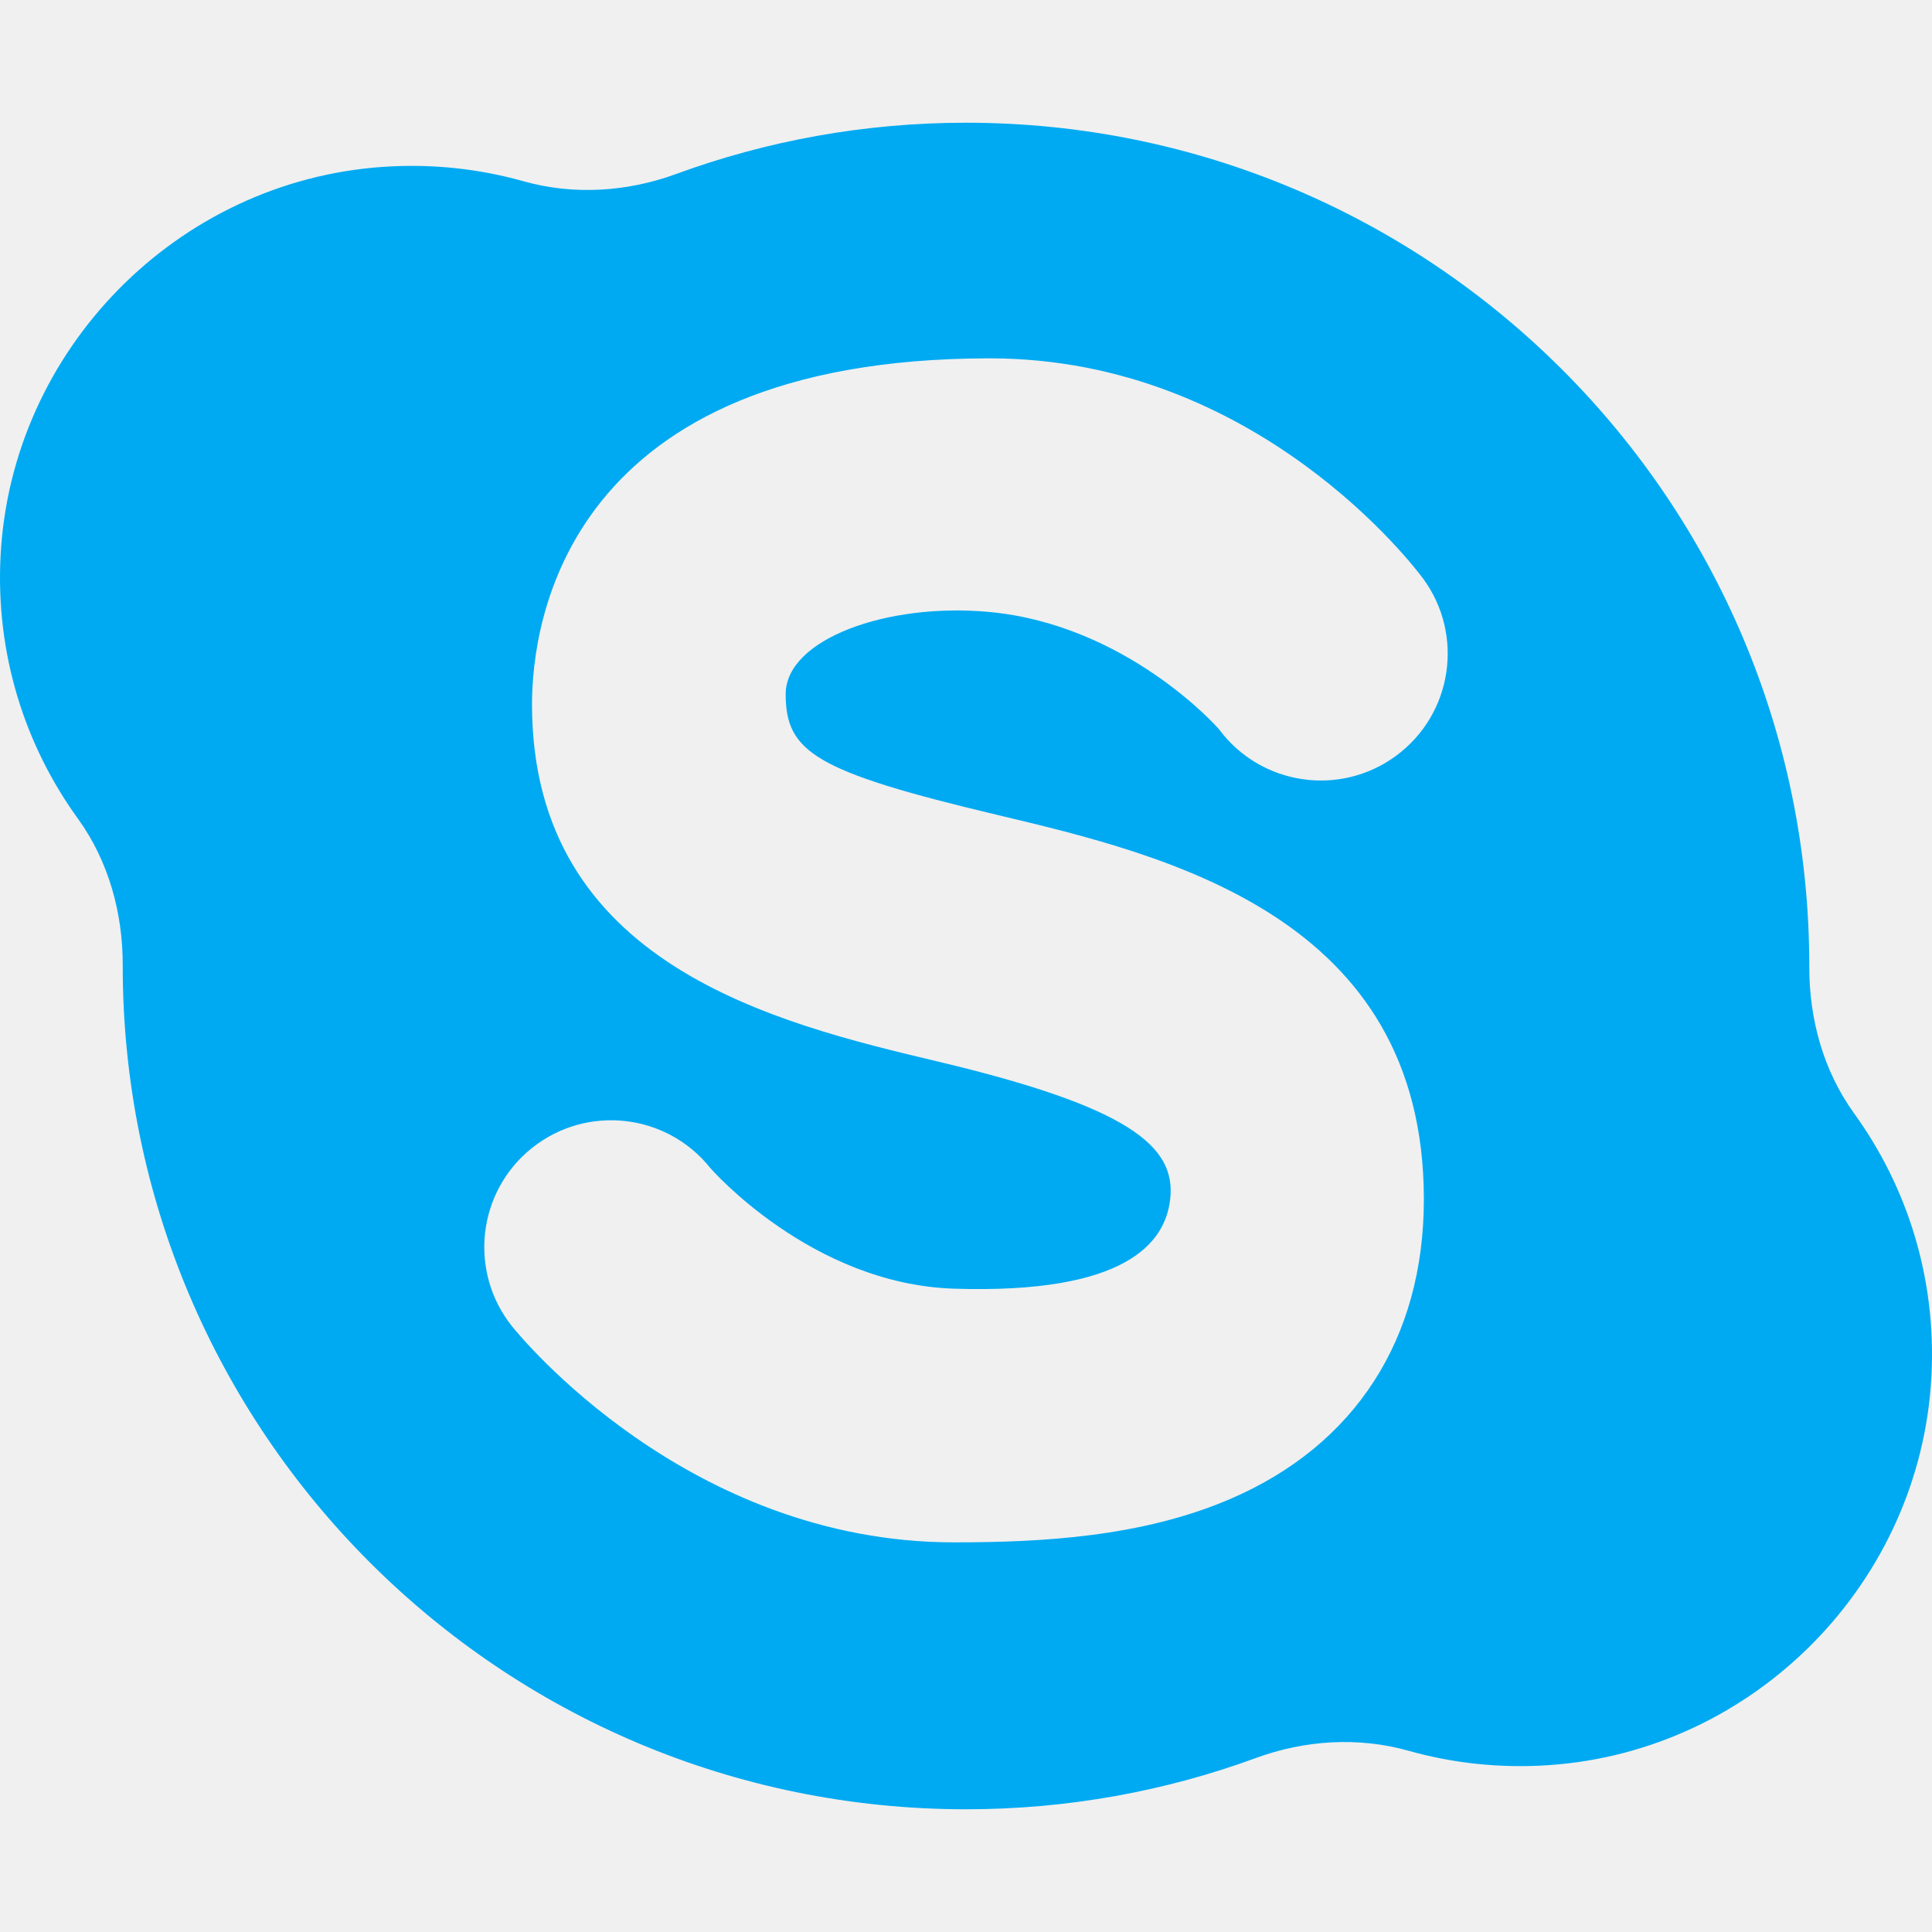
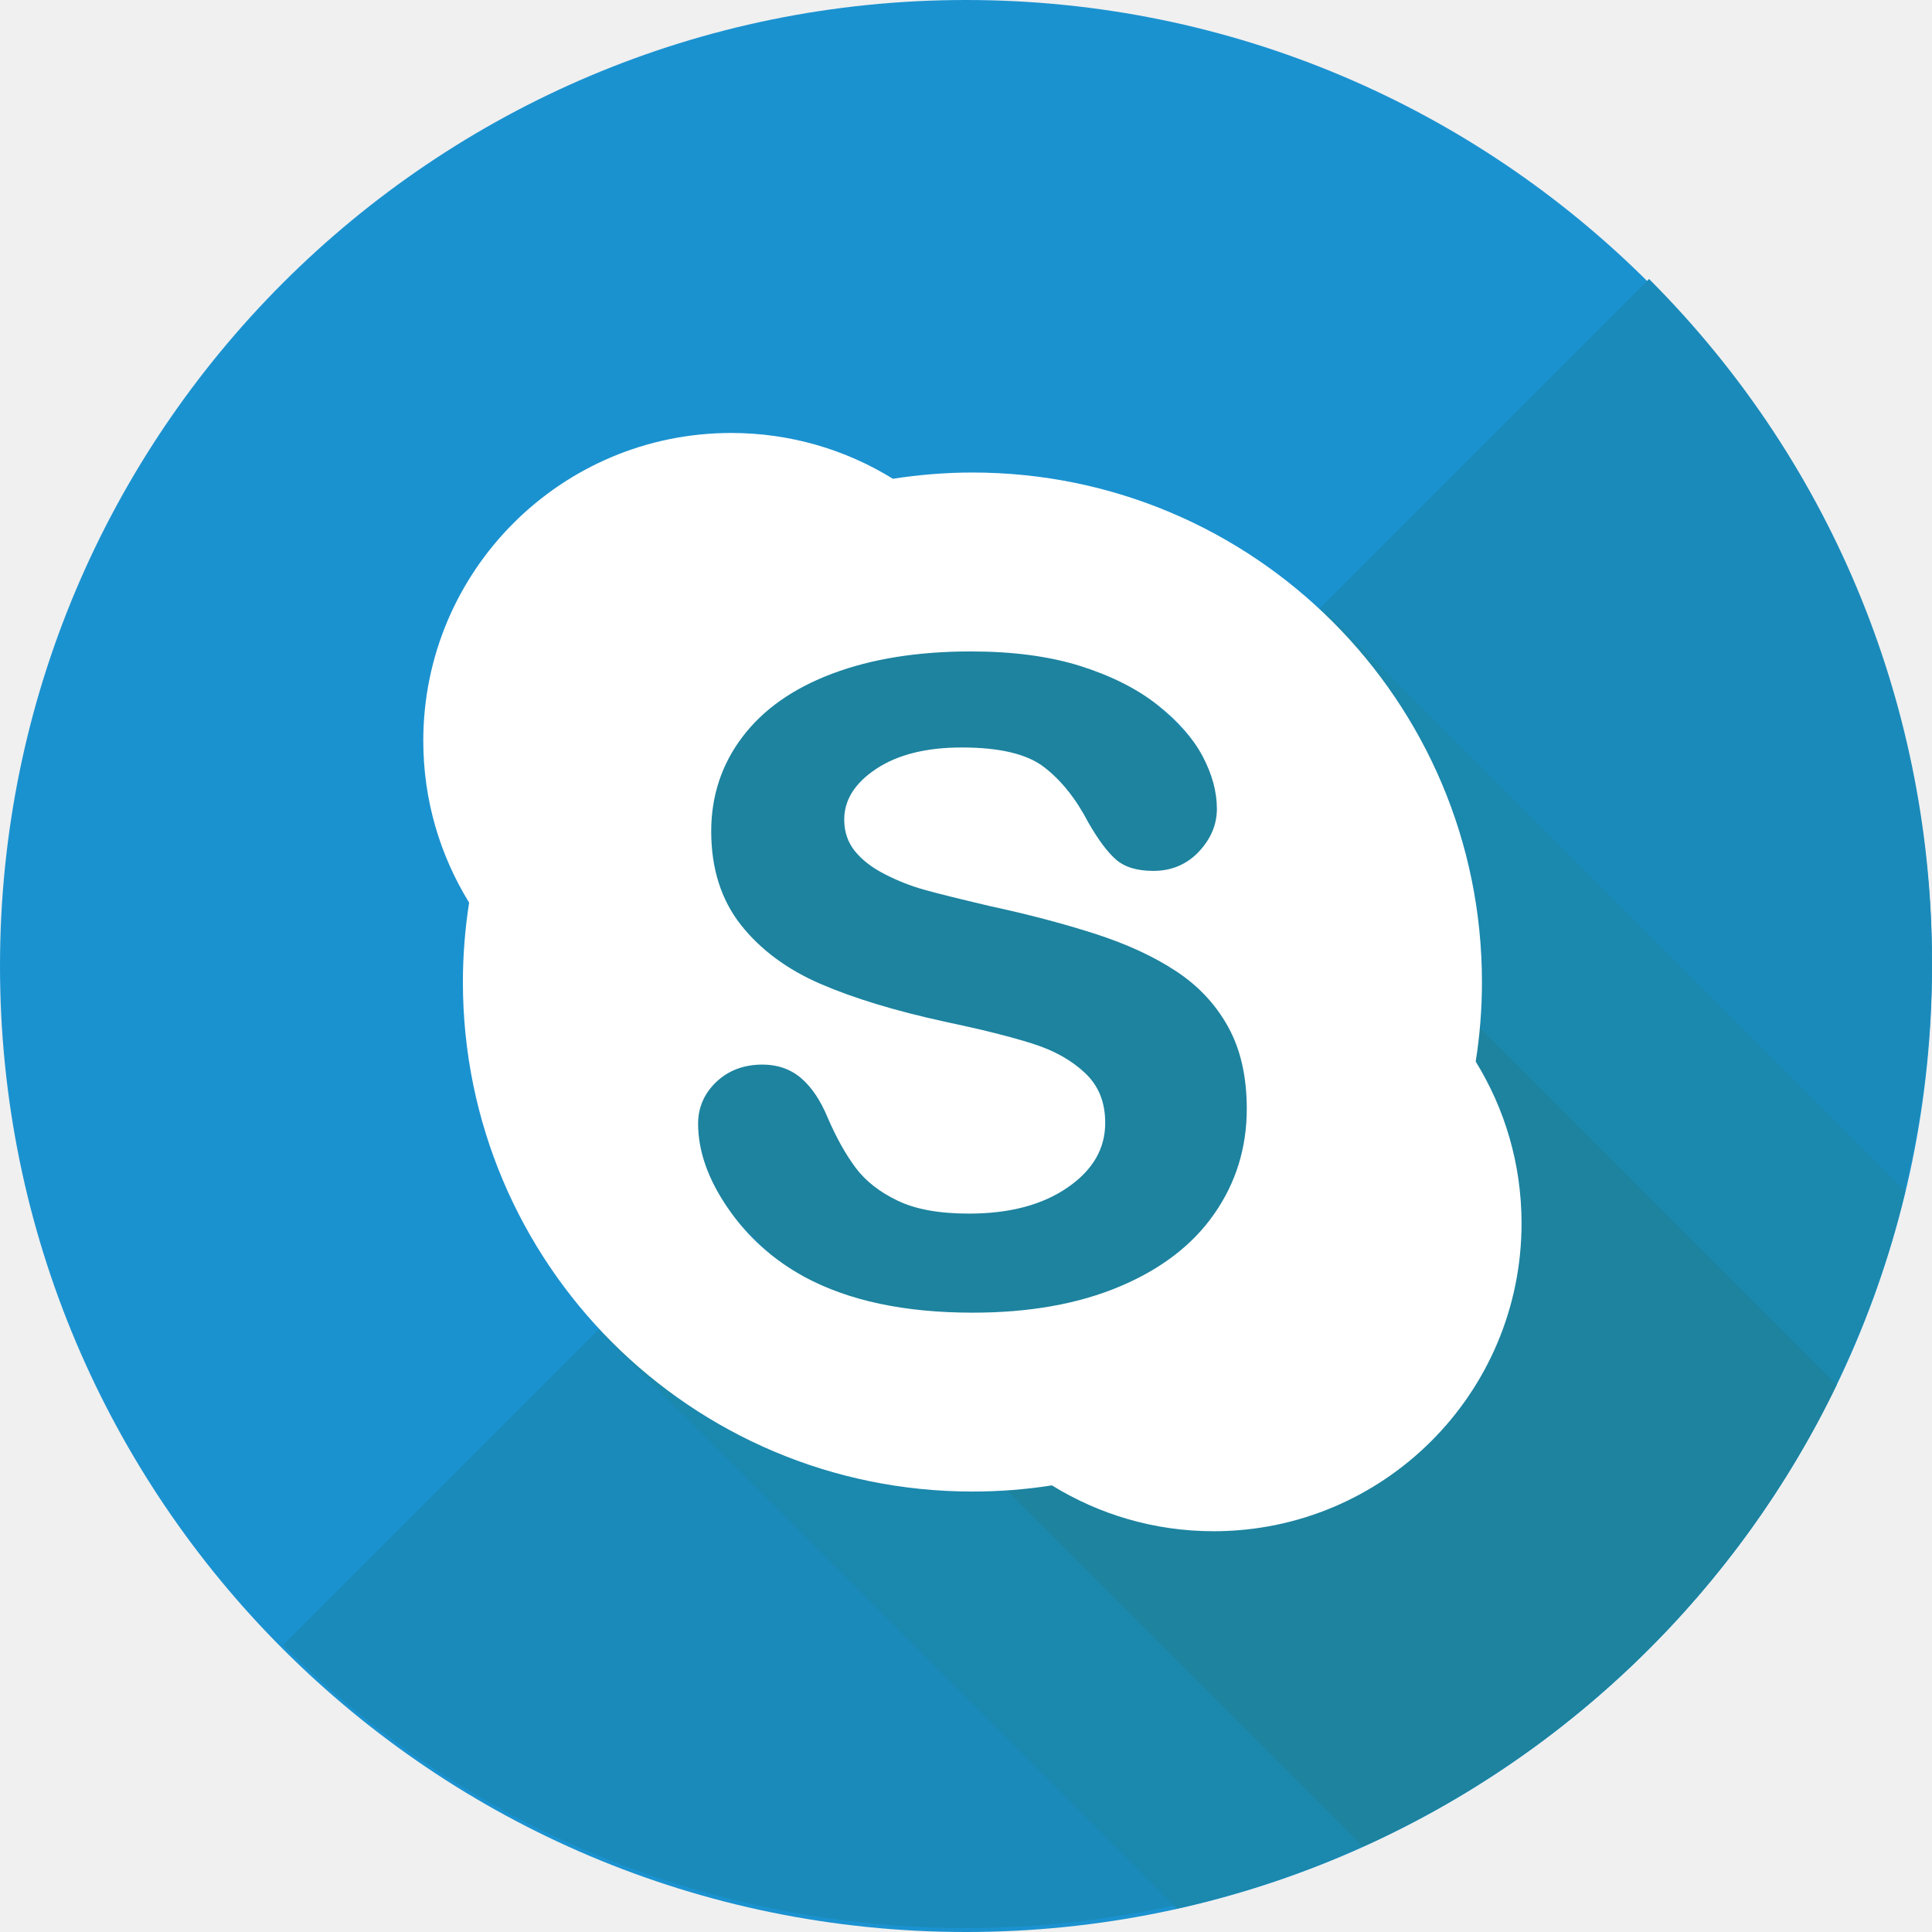
- <svg xmlns="http://www.w3.org/2000/svg" version="1.1" id="Layer_1" x="0px" y="0px" viewBox="0 0 400.932 400.932" style="enable-background:new 0 0 400.932 400.932;" xml:space="preserve">
-   <path style="fill:#00AAF2;" d="M384.762,231.039c-6.361-8.792-9.309-19.53-9.297-30.382c0.001-0.063,0.001-0.126,0.001-0.19  c0-96.649-78.35-174.999-174.999-174.999c-21.143,0-41.402,3.763-60.162,10.64c-10.149,3.72-21.267,4.435-31.672,1.504  c-9.191-2.589-19.009-3.681-29.18-2.981c-42.725,2.94-77.121,37.955-79.335,80.724c-1.057,20.414,5.065,39.351,16.053,54.539  c6.361,8.792,9.309,19.53,9.296,30.382c0,0.063,0,0.126,0,0.19c0,96.649,78.349,174.999,174.999,174.999  c21.144,0,41.403-3.763,60.162-10.64c10.149-3.72,21.267-4.435,31.672-1.504c9.191,2.589,19.008,3.681,29.18,2.981  c42.725-2.94,77.12-37.954,79.335-80.722C401.872,265.166,395.75,246.228,384.762,231.039z M206.873,169.093  c35.286,8.391,88.608,21.071,88.608,79.806c0,28.934-14.249,51.006-40.124,62.149c-18.464,7.952-39.361,9.025-57.368,9.025  c-55.336,0-90.286-43.028-91.747-44.86c-9.062-11.366-7.197-27.928,4.17-36.99c11.364-9.066,27.926-7.196,36.99,4.167  c0.081,0.097,20.982,24.101,50.587,25.04c35.65,1.131,43.795-9.476,44.848-18.53c1.287-11.058-8.55-19.176-48.146-28.592  c-33.562-7.982-84.287-20.044-84.287-74.137c0-16.845,6.851-71.807,95.013-71.807c55.668,0,88.527,43.829,89.899,45.695  c8.61,11.713,6.096,28.189-5.617,36.798c-11.662,8.572-28.034,6.119-36.677-5.452c-0.62-0.797-19.429-21.723-47.605-24.398  c-21.32-2.025-42.37,5.663-42.37,17.02C163.047,156.06,169.092,160.108,206.873,169.093z" />
+ <svg xmlns="http://www.w3.org/2000/svg" version="1.1" id="Layer_1" x="0px" y="0px" viewBox="0 0 473.931 473.931" style="enable-background:new 0 0 473.931 473.931;" xml:space="preserve">
+   <circle style="fill:#1B92D0;" cx="236.966" cy="236.966" r="236.966" />
+   <path style="fill:#1A8ABA;" d="M404.522,68.433c92.541,92.541,92.545,242.586-0.004,335.134  c-92.545,92.545-242.593,92.545-335.134,0.004L404.522,68.433z" />
+   <path style="fill:#1B88AD;" d="M467.379,292.228L325.324,150.176l-28.16,28.16l-69.567-54.589L118.618,232.726l48.201,75.954  l-18.81,18.81l140.705,140.705C376.844,448.551,446.429,379.86,467.379,292.228z" />
+   <path style="fill:#1D839F;" d="M450.553,339.707L248.558,137.708l-32.811,8.494l-42.405,19.955l-17.777,57.687l-1.16,49.178  L334.36,452.977C385.136,430.04,426.411,389.802,450.553,339.707z" />
+   <path style="fill:#FFFFFF;" d="M361.997,260.412c1.007-6.357,1.534-12.864,1.534-19.506c0-69.032-55.962-124.993-124.997-124.993  c-6.627,0-13.149,0.546-19.502,1.534c-11.513-7.113-25.1-11.237-39.663-11.237c-41.713,0-75.535,33.807-75.535,75.527  c0,14.559,4.127,28.134,11.244,39.674c-0.984,6.368-1.527,12.853-1.527,19.498c0,69.032,55.962,124.975,124.979,124.975  c6.63,0,13.156-0.509,19.51-1.512c11.525,7.109,25.103,11.248,39.666,11.248c41.721,0,75.539-33.826,75.539-75.542  C373.244,285.515,369.121,271.936,361.997,260.412z M297.878,297.747c-5.287,7.615-13.051,13.564-23.206,17.841  c-10.17,4.284-22.189,6.417-36.067,6.417c-16.64,0-30.417-2.907-41.287-8.786c-7.708-4.209-13.972-9.86-18.795-16.902  c-4.827-7.049-7.274-13.949-7.274-20.677c0-3.97,1.512-7.424,4.46-10.234c2.978-2.833,6.814-4.258,11.338-4.258  c3.708,0,6.892,1.119,9.485,3.334c2.574,2.215,4.733,5.426,6.499,9.669c2.114,4.917,4.415,9.033,6.862,12.307  c2.428,3.24,5.848,5.946,10.282,8.063c4.385,2.122,10.211,3.184,17.511,3.184c9.987,0,18.058-2.155,24.235-6.425  c6.208-4.296,9.193-9.53,9.193-15.85c0-5.044-1.609-9.055-4.905-12.176c-3.326-3.158-7.622-5.571-12.958-7.252  c-5.351-1.695-12.539-3.499-21.545-5.392c-12.09-2.638-22.211-5.714-30.398-9.242c-8.202-3.54-14.735-8.382-19.573-14.496  c-4.849-6.174-7.27-13.848-7.27-22.944c0-8.67,2.552-16.426,7.667-23.169c5.111-6.761,12.505-11.94,22.144-15.551  c9.605-3.607,20.916-5.407,33.87-5.407c10.361,0,19.319,1.197,26.907,3.588c7.566,2.398,13.871,5.568,18.915,9.553  c5.014,3.966,8.696,8.157,11.031,12.55c2.331,4.412,3.51,8.711,3.51,12.909c0,3.906-1.512,7.446-4.46,10.556  c-2.949,3.106-6.72,4.692-11.128,4.677c-3.974,0-7.091-0.913-9.25-2.859c-2.107-1.871-4.314-4.861-6.705-9.025  c-3.023-5.815-6.642-10.335-10.851-13.575c-4.097-3.177-10.855-4.834-20.265-4.812c-8.703,0-15.67,1.777-20.928,5.253  c-5.287,3.536-7.82,7.637-7.831,12.445c0.011,3.012,0.872,5.545,2.616,7.719c1.77,2.193,4.228,4.09,7.394,5.691  c3.166,1.624,6.383,2.881,9.62,3.787c3.27,0.924,8.696,2.264,16.247,4.041c9.463,2.039,18.054,4.318,25.77,6.803  c7.701,2.499,14.267,5.508,19.7,9.1c5.474,3.573,9.751,8.135,12.801,13.642c3.072,5.515,4.602,12.251,4.602,20.183  C305.836,281.567,303.176,290.147,297.878,297.747z" />
  <g>
</g>
  <g>
</g>
  <g>
</g>
  <g>
</g>
  <g>
</g>
  <g>
</g>
  <g>
</g>
  <g>
</g>
  <g>
</g>
  <g>
</g>
  <g>
</g>
  <g>
</g>
  <g>
</g>
  <g>
</g>
  <g>
</g>
</svg>
